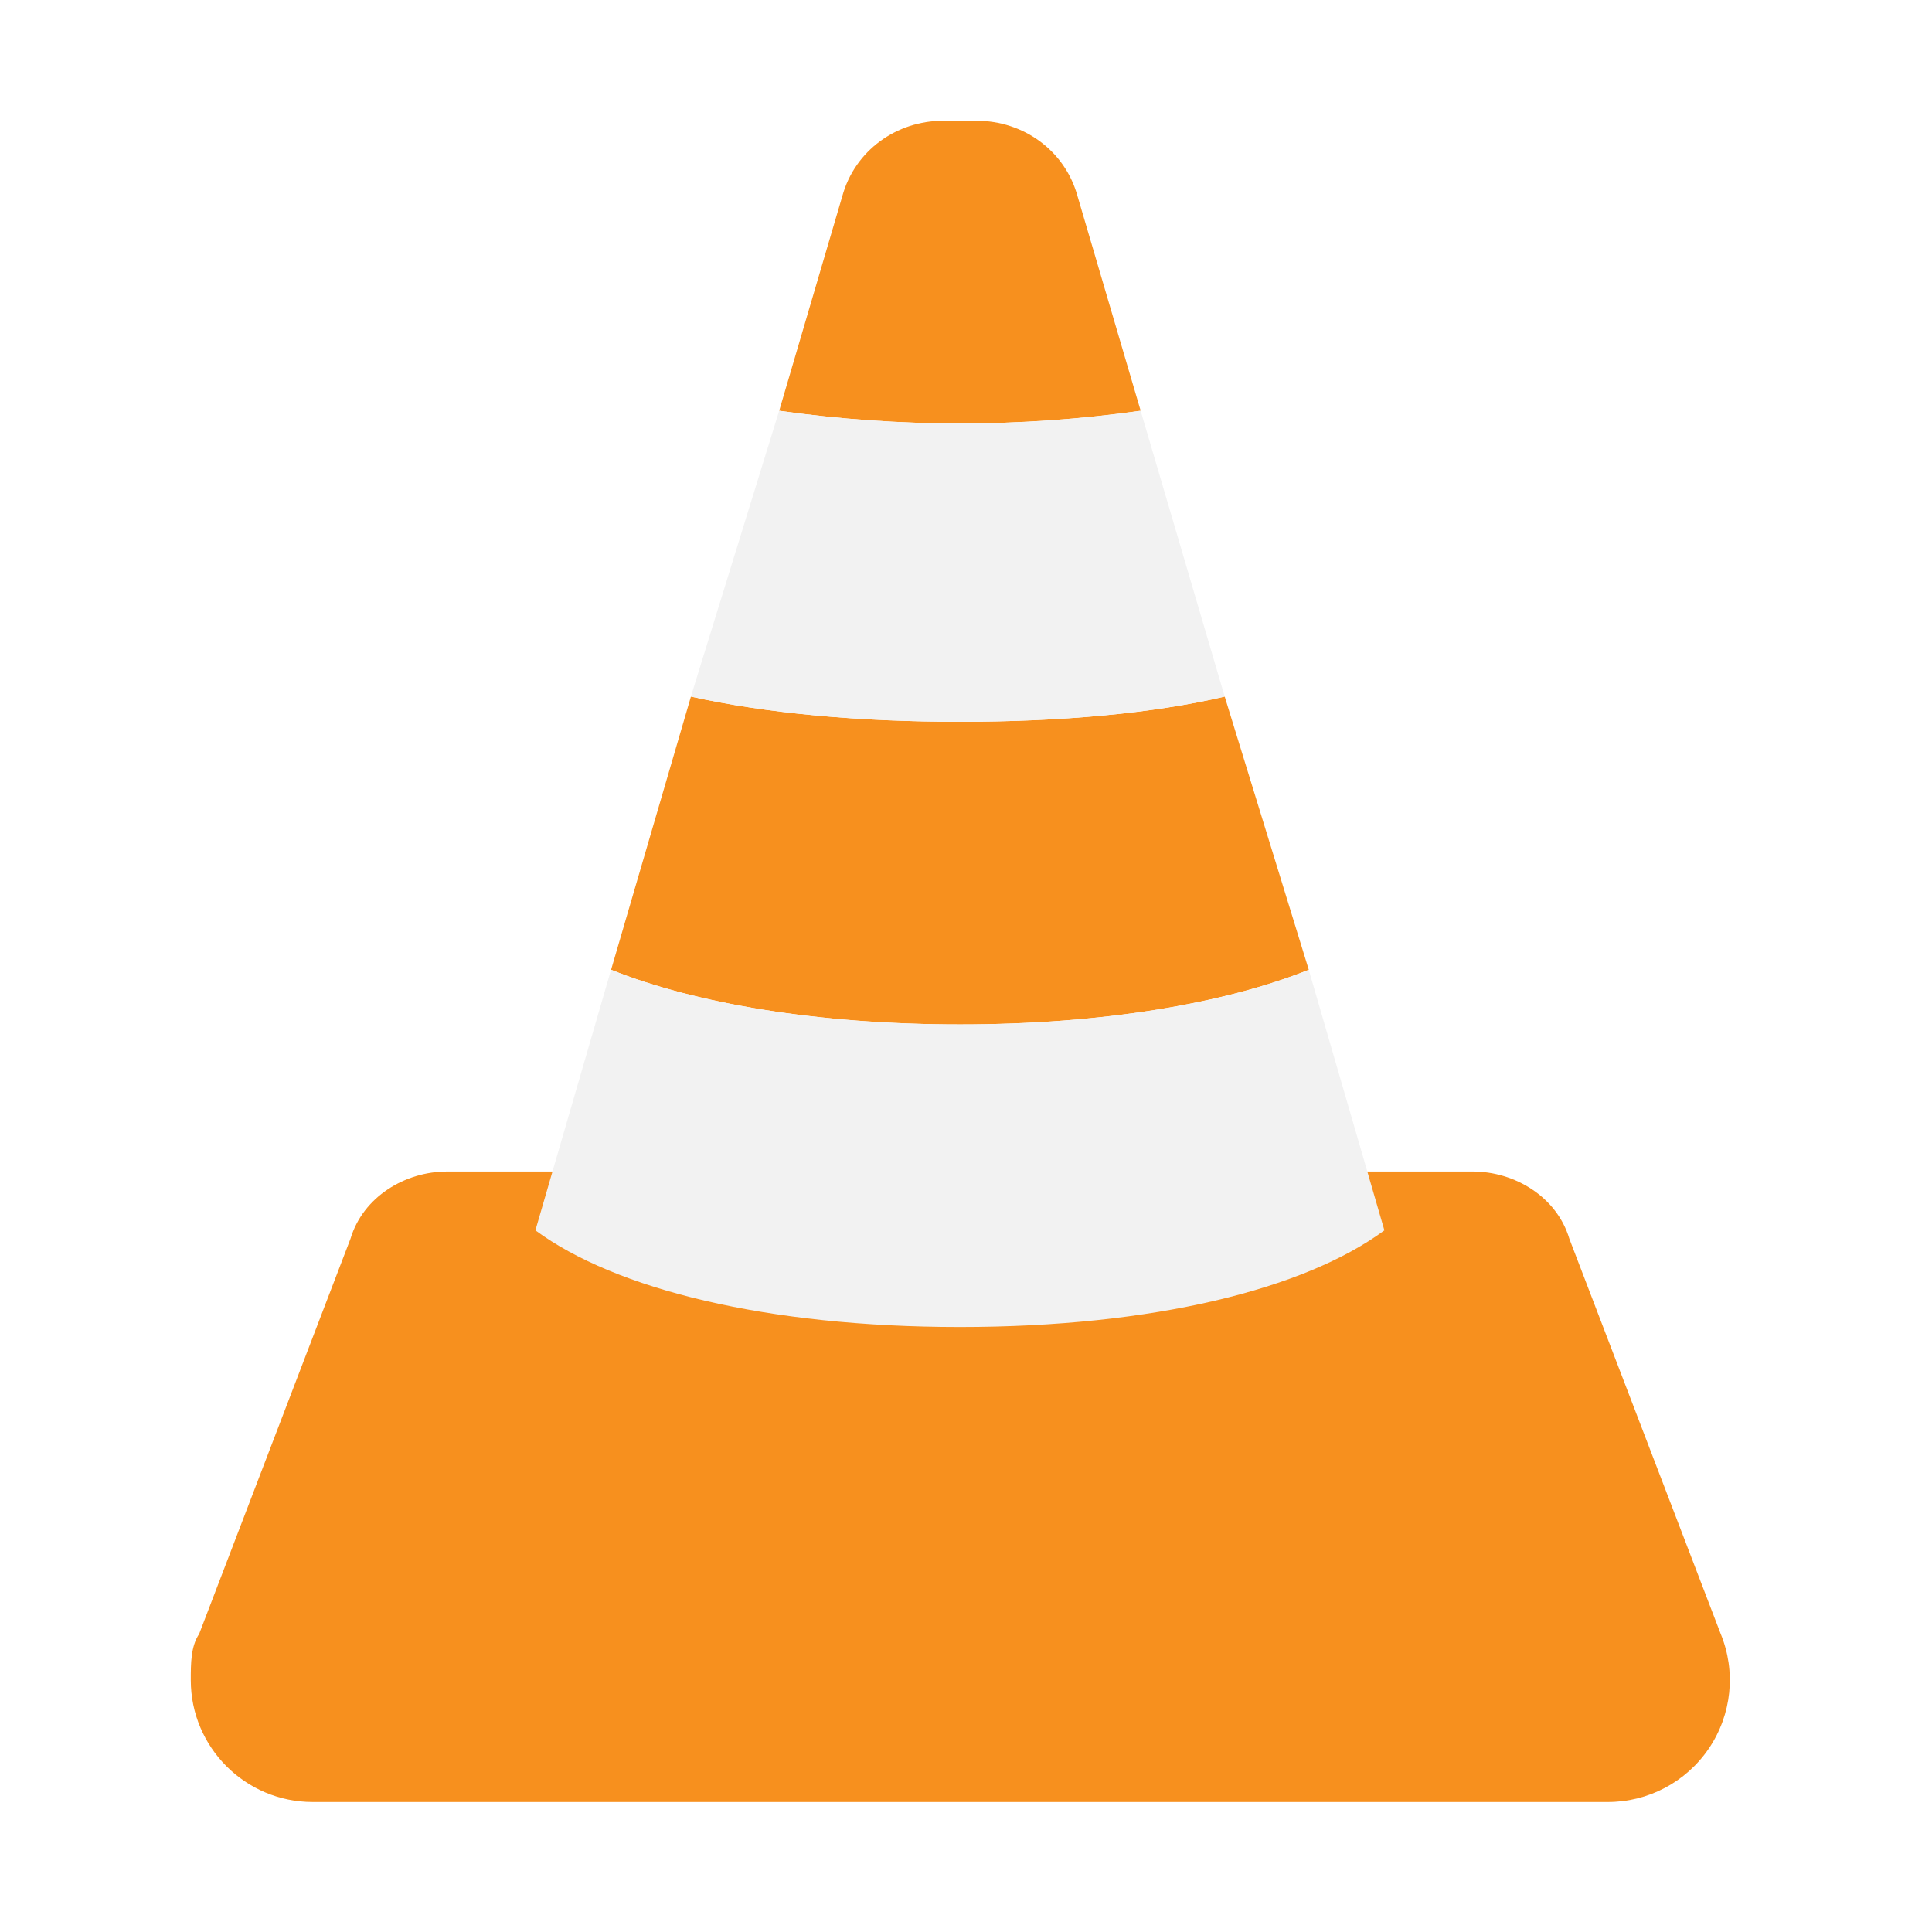
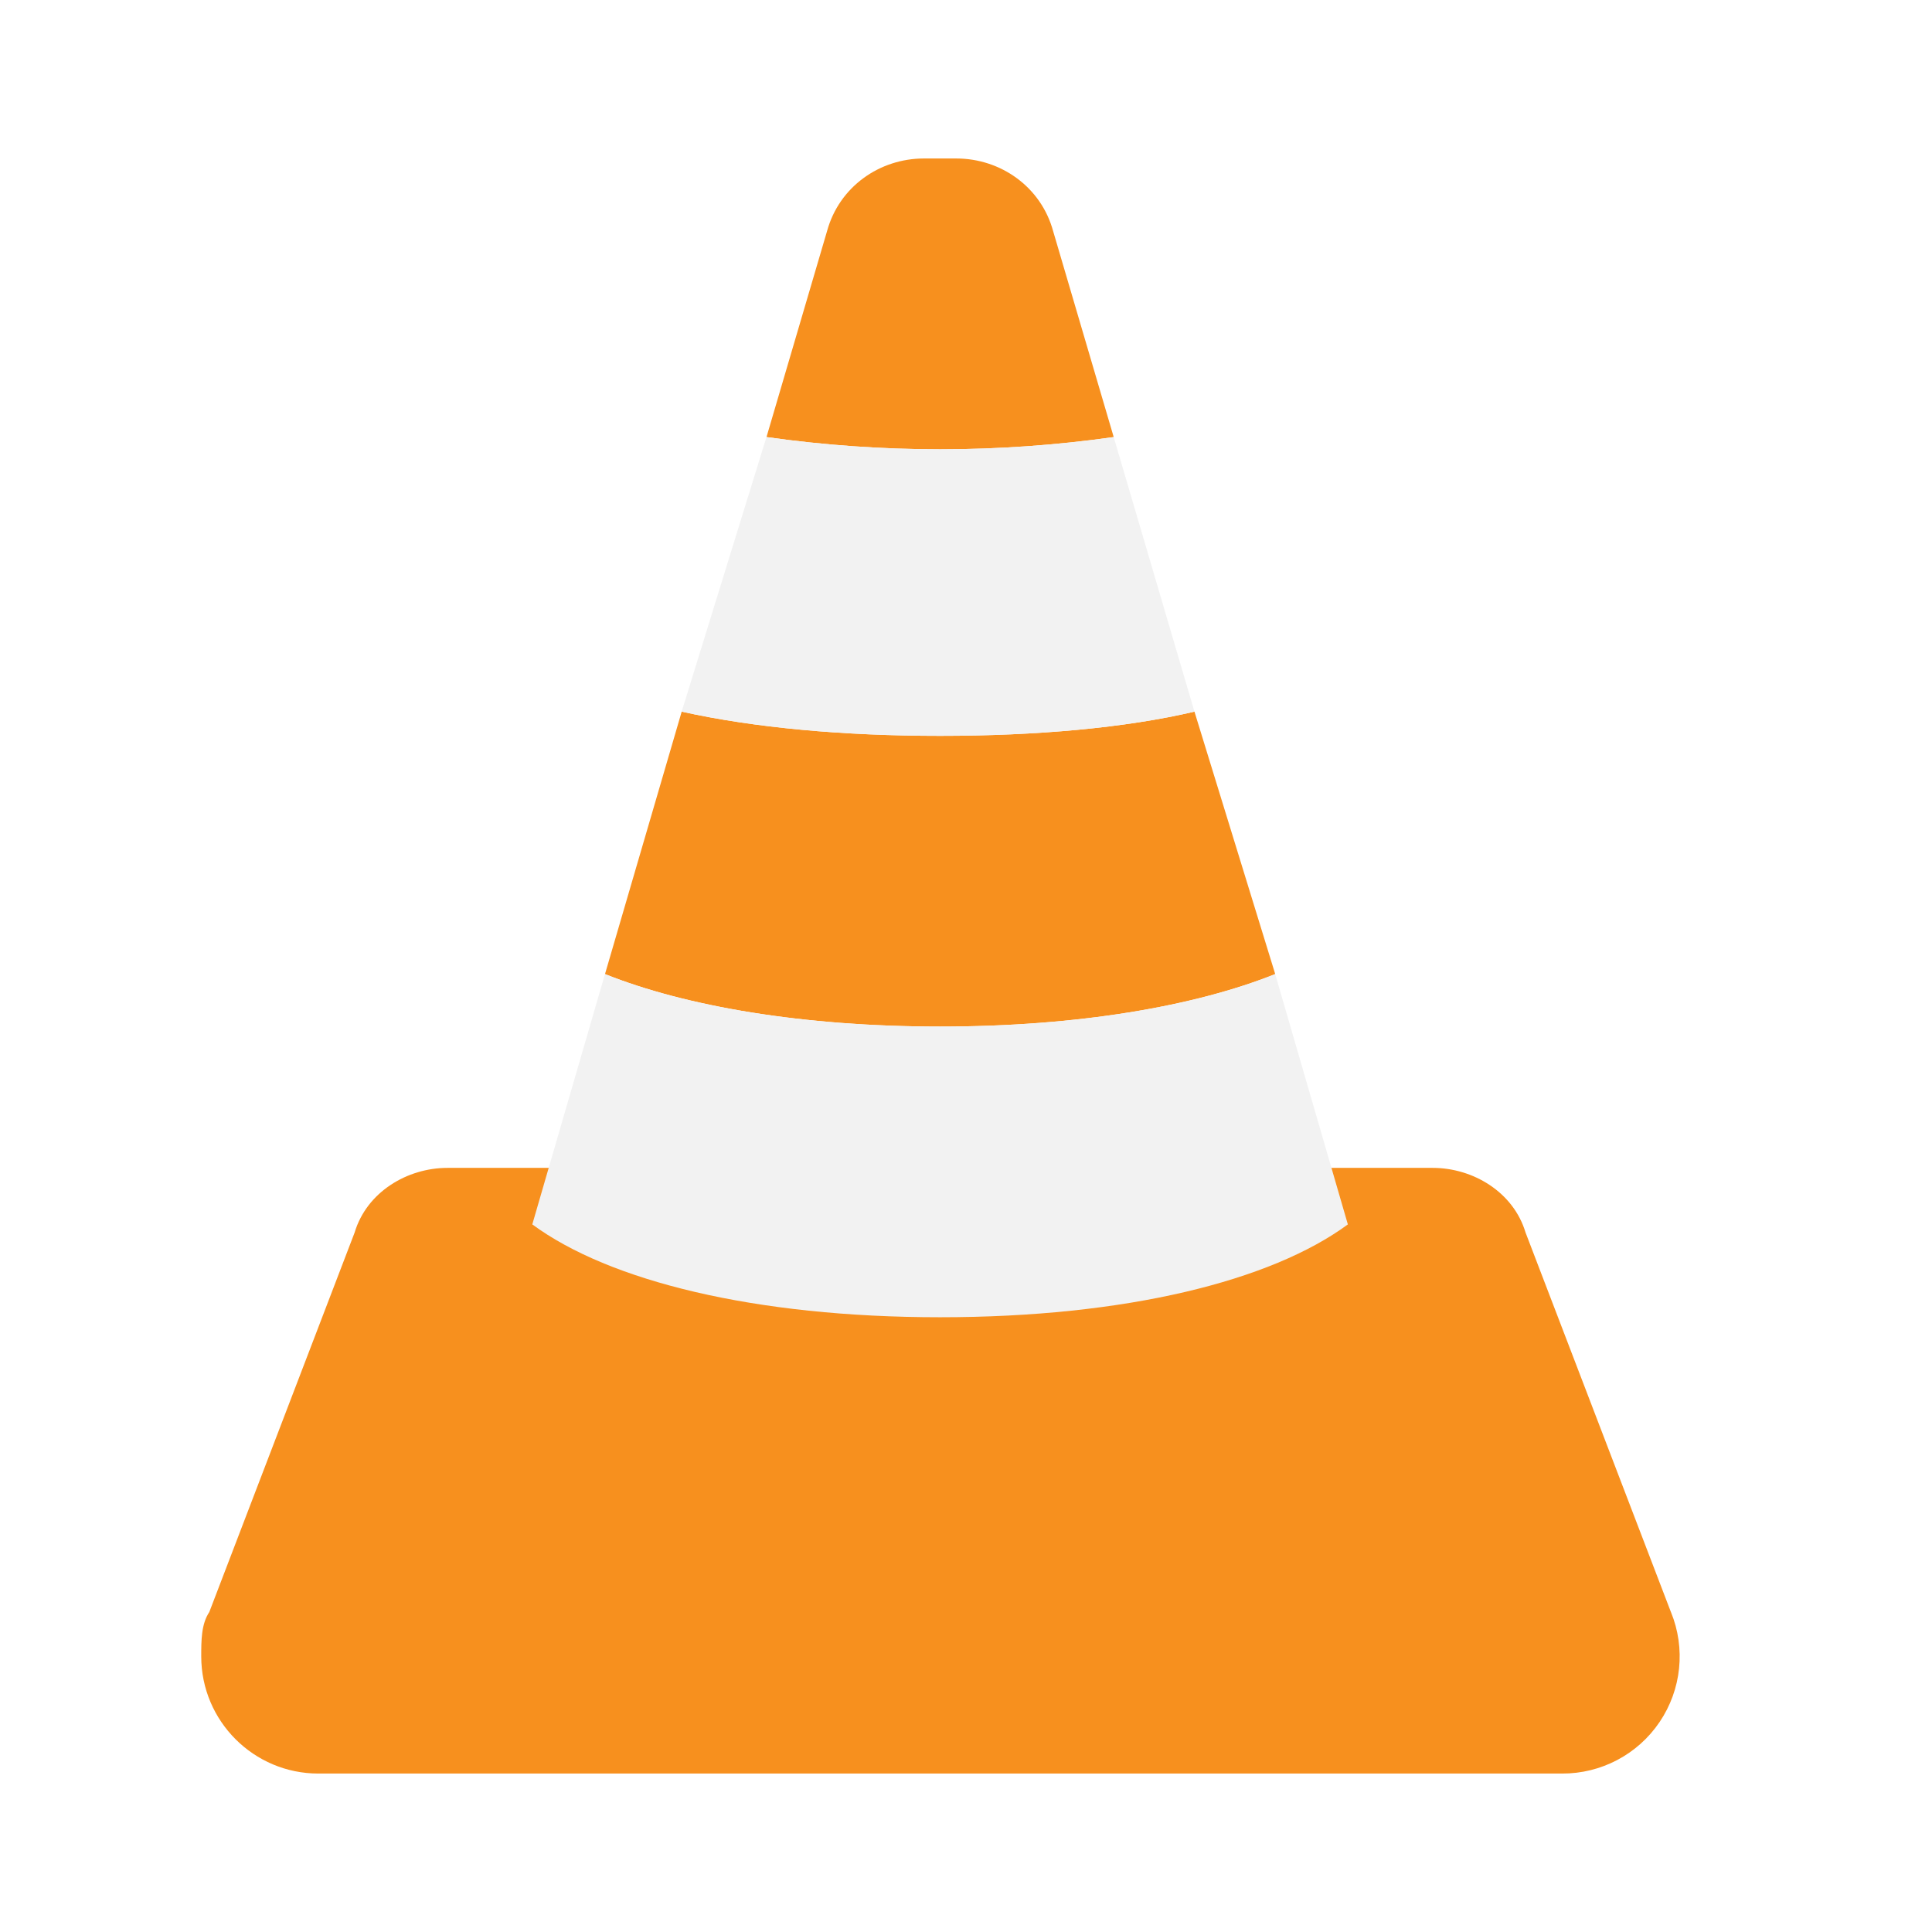
- <svg xmlns="http://www.w3.org/2000/svg" width="64" height="64" viewBox="0 0 64 64" version="1.1" id="svg1">
-   <defs id="defs1" />
+ <svg xmlns="http://www.w3.org/2000/svg" xmlns:xlink="http://www.w3.org/1999/xlink" width="64mm" height="64mm" viewBox="0 0 64 64" version="1.1" id="svg1" xml:space="preserve">
+   <defs id="defs1">
+     <linearGradient id="linear2-2" gradientUnits="userSpaceOnUse" x1="-13.94" y1="28.222" x2="-9.144" y2="25.453" gradientTransform="matrix(6.603161,0,0,-6.603161,106.7922,226.5952)">
+       <stop offset="0" style="stop-color:#0e70d2;stop-opacity:1;" id="stop12-9" />
+       <stop offset="1" style="stop-color:#0c5ab1;stop-opacity:1;" id="stop14-1" />
+     </linearGradient>
+     <linearGradient id="linear0" gradientUnits="userSpaceOnUse" x1="2.306" y1="1.715" x2="29.695" y2="29.105" gradientTransform="scale(2)">
+       <stop offset="0" style="stop-color:rgb(15.686%,68.627%,91.765%);stop-opacity:1;" id="stop1" />
+       <stop offset="1" style="stop-color:rgb(51.373%,54.51%,89.412%);stop-opacity:1;" id="stop2" />
+     </linearGradient>
+     <linearGradient id="linear0-7" gradientUnits="userSpaceOnUse" x1="2.306" y1="1.715" x2="29.695" y2="29.104" gradientTransform="scale(2)">
+       <stop offset="0" style="stop-color:rgb(35.294%,35.294%,35.294%);stop-opacity:1;" id="stop1-5" />
+       <stop offset="1" style="stop-color:rgb(7.843%,7.843%,7.843%);stop-opacity:1;" id="stop2-3" />
+     </linearGradient>
+     <linearGradient id="linear1" gradientUnits="userSpaceOnUse" x1="13.159" y1="21.841" x2="25.251" y2="33.933" gradientTransform="scale(2)">
+       <stop offset="0" style="stop-color:rgb(1.176%,46.275%,82.353%);stop-opacity:1;" id="stop3" />
+       <stop offset="1" style="stop-color:rgb(24.706%,30.196%,60.392%);stop-opacity:1;" id="stop4" />
+     </linearGradient>
+     <linearGradient id="linear2" gradientUnits="userSpaceOnUse" x1="5.232" y1="18.291" x2="23.089" y2="36.148" gradientTransform="scale(2)">
+       <stop offset="0" style="stop-color:rgb(16.471%,68.235%,91.765%);stop-opacity:1;" id="stop5" />
+       <stop offset="1" style="stop-color:rgb(64.706%,50.98%,89.02%);stop-opacity:1;" id="stop6" />
+     </linearGradient>
+     <radialGradient id="TGwjmZMm2W~B4yrgup6jdb" cx="18.51" cy="66.293" r="69.648" gradientTransform="matrix(0.7569423,-0.900332,0.594732,0.5000407,-37.15667,53.59561)" gradientUnits="userSpaceOnUse">
+       <stop offset=".073" stop-color="#eacc7b" id="stop7" />
+       <stop offset=".184" stop-color="#ecaa59" id="stop8" />
+       <stop offset=".307" stop-color="#ef802e" id="stop9" />
+       <stop offset=".358" stop-color="#ef6d3a" id="stop10" />
+       <stop offset=".46" stop-color="#f04b50" id="stop11" />
+       <stop offset=".516" stop-color="#f03e58" id="stop12" />
+       <stop offset=".689" stop-color="#db359e" id="stop13" />
+       <stop offset=".724" stop-color="#ce37a4" id="stop14" />
+       <stop offset=".789" stop-color="#ac3cb4" id="stop15" />
+       <stop offset=".877" stop-color="#7544cf" id="stop16" />
+       <stop offset=".98" stop-color="#2b4ff2" id="stop17" />
+     </radialGradient>
+     <linearGradient xlink:href="#linearGradient31223" id="linearGradient31225" x1="363.335" y1="211.988" x2="461.396" y2="210.611" gradientUnits="userSpaceOnUse" gradientTransform="matrix(1.875311,-0.4328758,0.4328758,1.875311,-334.1625,-79.8192)" />
+     <linearGradient id="linearGradient31223">
+       <stop style="stop-color:#7250db;stop-opacity:1;" offset="0" id="stop31219" />
+       <stop style="stop-color:#a357db;stop-opacity:1;" offset="1" id="stop31221" />
+     </linearGradient>
+     <linearGradient xlink:href="#linearGradient32128" id="linearGradient32130" x1="384.915" y1="144.655" x2="454.752" y2="163.368" gradientUnits="userSpaceOnUse" />
+     <linearGradient id="linearGradient32128">
+       <stop style="stop-color:#e9a8f7;stop-opacity:1;" offset="0" id="stop32124" />
+       <stop style="stop-color:#d38ef7;stop-opacity:1;" offset="1" id="stop32126" />
+     </linearGradient>
+     <linearGradient xlink:href="#linearGradient33378" id="linearGradient33380" x1="461.986" y1="143.004" x2="501.312" y2="153.541" gradientUnits="userSpaceOnUse" />
+     <linearGradient id="linearGradient33378">
+       <stop style="stop-color:#bb77f6;stop-opacity:1;" offset="0" id="stop33374" />
+       <stop style="stop-color:#a865f4;stop-opacity:1;" offset="1" id="stop33376" />
+     </linearGradient>
+     <linearGradient xlink:href="#linearGradient36568" id="linearGradient36570" x1="416.569" y1="178.787" x2="508.504" y2="178.787" gradientUnits="userSpaceOnUse" />
+     <linearGradient id="linearGradient36568">
+       <stop style="stop-color:#a367f6;stop-opacity:1;" offset="0" id="stop36564" />
+       <stop style="stop-color:#814df3;stop-opacity:1;" offset="1" id="stop36566" />
+     </linearGradient>
+     <linearGradient xlink:href="#linearGradient34214" id="linearGradient34216" x1="373.629" y1="178.512" x2="404.183" y2="178.512" gradientUnits="userSpaceOnUse" />
+     <linearGradient id="linearGradient34214">
+       <stop style="stop-color:#d891f9;stop-opacity:1;" offset="0" id="stop34210" />
+       <stop style="stop-color:#c681f8;stop-opacity:1;" offset="1" id="stop34212" />
+     </linearGradient>
+     <linearGradient xlink:href="#linearGradient37611" id="linearGradient37613" x1="369.776" y1="211.542" x2="480.979" y2="211.542" gradientUnits="userSpaceOnUse" />
+     <linearGradient id="linearGradient37611">
+       <stop style="stop-color:#8362f6;stop-opacity:1;" offset="0" id="stop37607" />
+       <stop style="stop-color:#4f37f3;stop-opacity:1;" offset="1" id="stop37609" />
+     </linearGradient>
+     <linearGradient id="a-3" gradientTransform="matrix(-36.90666,-63.64606,54.4719,-31.58681,55.48677,56.02259)" gradientUnits="userSpaceOnUse" x2="1">
+       <stop offset=".066" stop-color="#8effee" id="stop1-6" />
+       <stop offset=".45" stop-color="#c9c7ff" id="stop2-7" />
+       <stop offset="1" stop-color="#7341ff" id="stop3-5" />
+     </linearGradient>
+     <radialGradient id="b-5" cx="0" cy="0" gradientTransform="matrix(-3.835184,58.43546,-58.43546,-3.835184,28.03074,-0.1757654)" gradientUnits="userSpaceOnUse" r="1">
+       <stop offset=".403" stop-color="#6d4aff" id="stop4-3" />
+       <stop offset=".994" stop-color="#00f0c3" id="stop5-2" />
+     </radialGradient>
+     <linearGradient id="linear0-2" gradientUnits="userSpaceOnUse" x1="2.306" y1="1.715" x2="29.695" y2="29.105" gradientTransform="scale(2)">
+       <stop offset="0" style="stop-color:rgb(15.686%,68.627%,91.765%);stop-opacity:1;" id="stop1-0" />
+       <stop offset="1" style="stop-color:rgb(51.373%,54.51%,89.412%);stop-opacity:1;" id="stop2-6" />
+     </linearGradient>
+   </defs>
  <g id="layer1">
-     <path d="M 37.786,13.607 35.697,6.506 C 35.279,4.975 33.887,4 32.355,4 H 31.242 C 29.71,4 28.318,4.975 27.9,6.506 L 25.812,13.607 a 42.744,42.744 0 0 0 11.974,0 z m -5.987,10.303 c -3.342,0 -6.405,-0.278 -8.911,-0.835 l -2.645,9.05 c 2.785,1.114 6.822,1.81 11.556,1.81 4.734,0 8.772,-0.696 11.556,-1.81 L 40.57,23.075 c -2.367,0.557 -5.43,0.835 -8.772,0.835 z" id="path610" style="fill:#f7901e;fill-opacity:1;stroke-width:0.139" />
-     <path d="M 57,54.124 51.987,41.036 C 51.57,39.643 50.177,38.808 48.785,38.808 H 14.812 c -1.392,0 -2.785,0.835 -3.202,2.228 L 6.598,54.124 c -0.278,0.418 -0.278,0.975 -0.278,1.532 0,2.228 1.81,4.038 4.038,4.038 h 42.884 a 4.038,4.038 0 0 0 3.759,-5.569 z" id="path608" style="fill:#f7901e;fill-opacity:1;stroke-width:0.139" />
-     <path d="m 20.242,32.125 -2.506,8.632 c 2.645,1.949 7.658,3.202 14.062,3.202 6.405,0 11.417,-1.253 14.062,-3.202 l -2.506,-8.632 c -2.785,1.114 -6.822,1.81 -11.556,1.81 -4.734,0 -8.772,-0.696 -11.556,-1.81 z" id="path616" style="fill:#f2f2f2;fill-opacity:1;stroke-width:0.139" />
-     <path d="m 40.57,23.075 -2.785,-9.468 a 42.744,42.744 0 0 1 -11.974,0 l -2.924,9.468 c 2.506,0.557 5.569,0.835 8.911,0.835 3.342,0 6.405,-0.278 8.772,-0.835 z" id="path614" style="fill:#f2f2f2;fill-opacity:1;stroke-width:0.139" />
+     <g id="layer1-6" transform="matrix(0.9606256,0,0,0.9606256,0.5952496,1.407498)">
+       <path d="M 37.786,13.607 35.697,6.506 C 35.279,4.975 33.887,4 32.355,4 H 31.242 C 29.71,4 28.318,4.975 27.9,6.506 L 25.812,13.607 a 42.744,42.744 0 0 0 11.974,0 z m -5.987,10.303 c -3.342,0 -6.405,-0.278 -8.911,-0.835 l -2.645,9.05 c 2.785,1.114 6.822,1.81 11.556,1.81 4.734,0 8.772,-0.696 11.556,-1.81 L 40.57,23.075 c -2.367,0.557 -5.43,0.835 -8.772,0.835 z" id="path610" style="fill:#f7901e;fill-opacity:1;stroke-width:0.139" />
+       <path d="M 57,54.124 51.987,41.036 C 51.57,39.643 50.177,38.808 48.785,38.808 H 14.812 c -1.392,0 -2.785,0.835 -3.202,2.228 L 6.598,54.124 c -0.278,0.418 -0.278,0.975 -0.278,1.532 0,2.228 1.81,4.038 4.038,4.038 h 42.884 a 4.038,4.038 0 0 0 3.759,-5.569 z" id="path608" style="fill:#f7901e;fill-opacity:1;stroke-width:0.139" />
+       <path d="m 20.242,32.125 -2.506,8.632 c 2.645,1.949 7.658,3.202 14.062,3.202 6.405,0 11.417,-1.253 14.062,-3.202 l -2.506,-8.632 c -2.785,1.114 -6.822,1.81 -11.556,1.81 -4.734,0 -8.772,-0.696 -11.556,-1.81 z" id="path616" style="fill:#f2f2f2;fill-opacity:1;stroke-width:0.139" />
+       <path d="m 40.57,23.075 -2.785,-9.468 a 42.744,42.744 0 0 1 -11.974,0 l -2.924,9.468 c 2.506,0.557 5.569,0.835 8.911,0.835 3.342,0 6.405,-0.278 8.772,-0.835 z" id="path614" style="fill:#f2f2f2;fill-opacity:1;stroke-width:0.139" />
+     </g>
  </g>
</svg>
